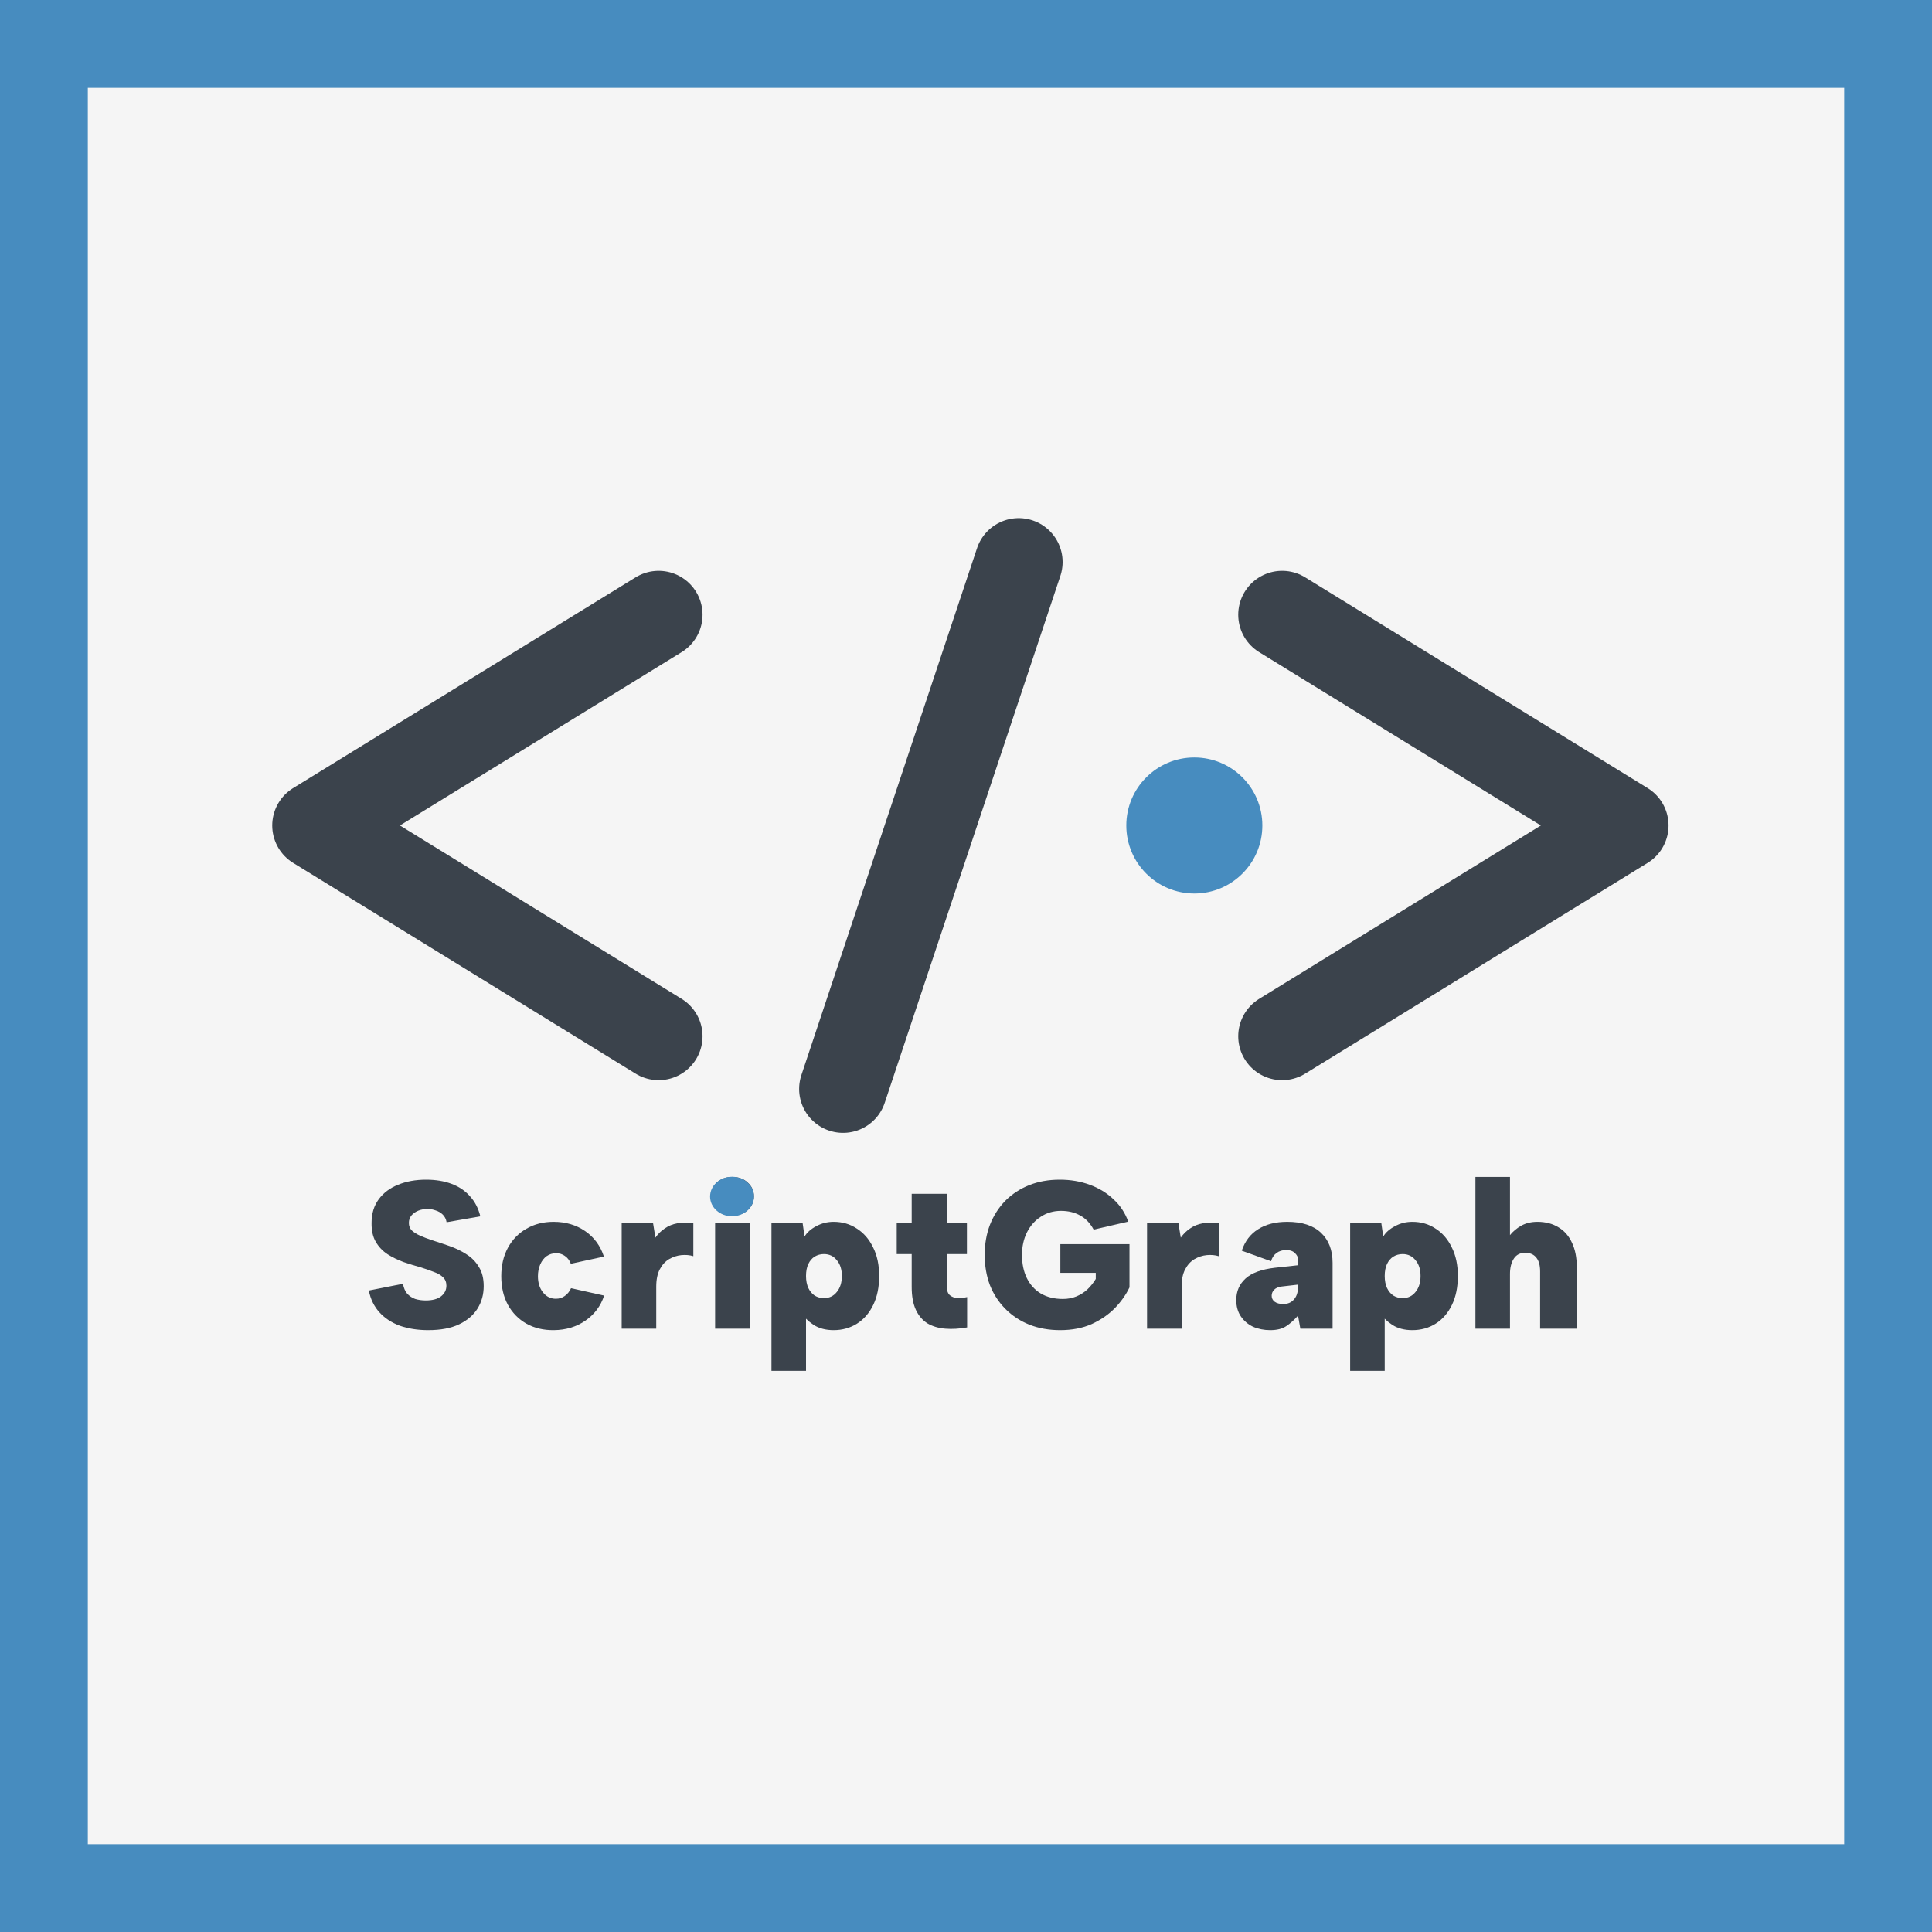
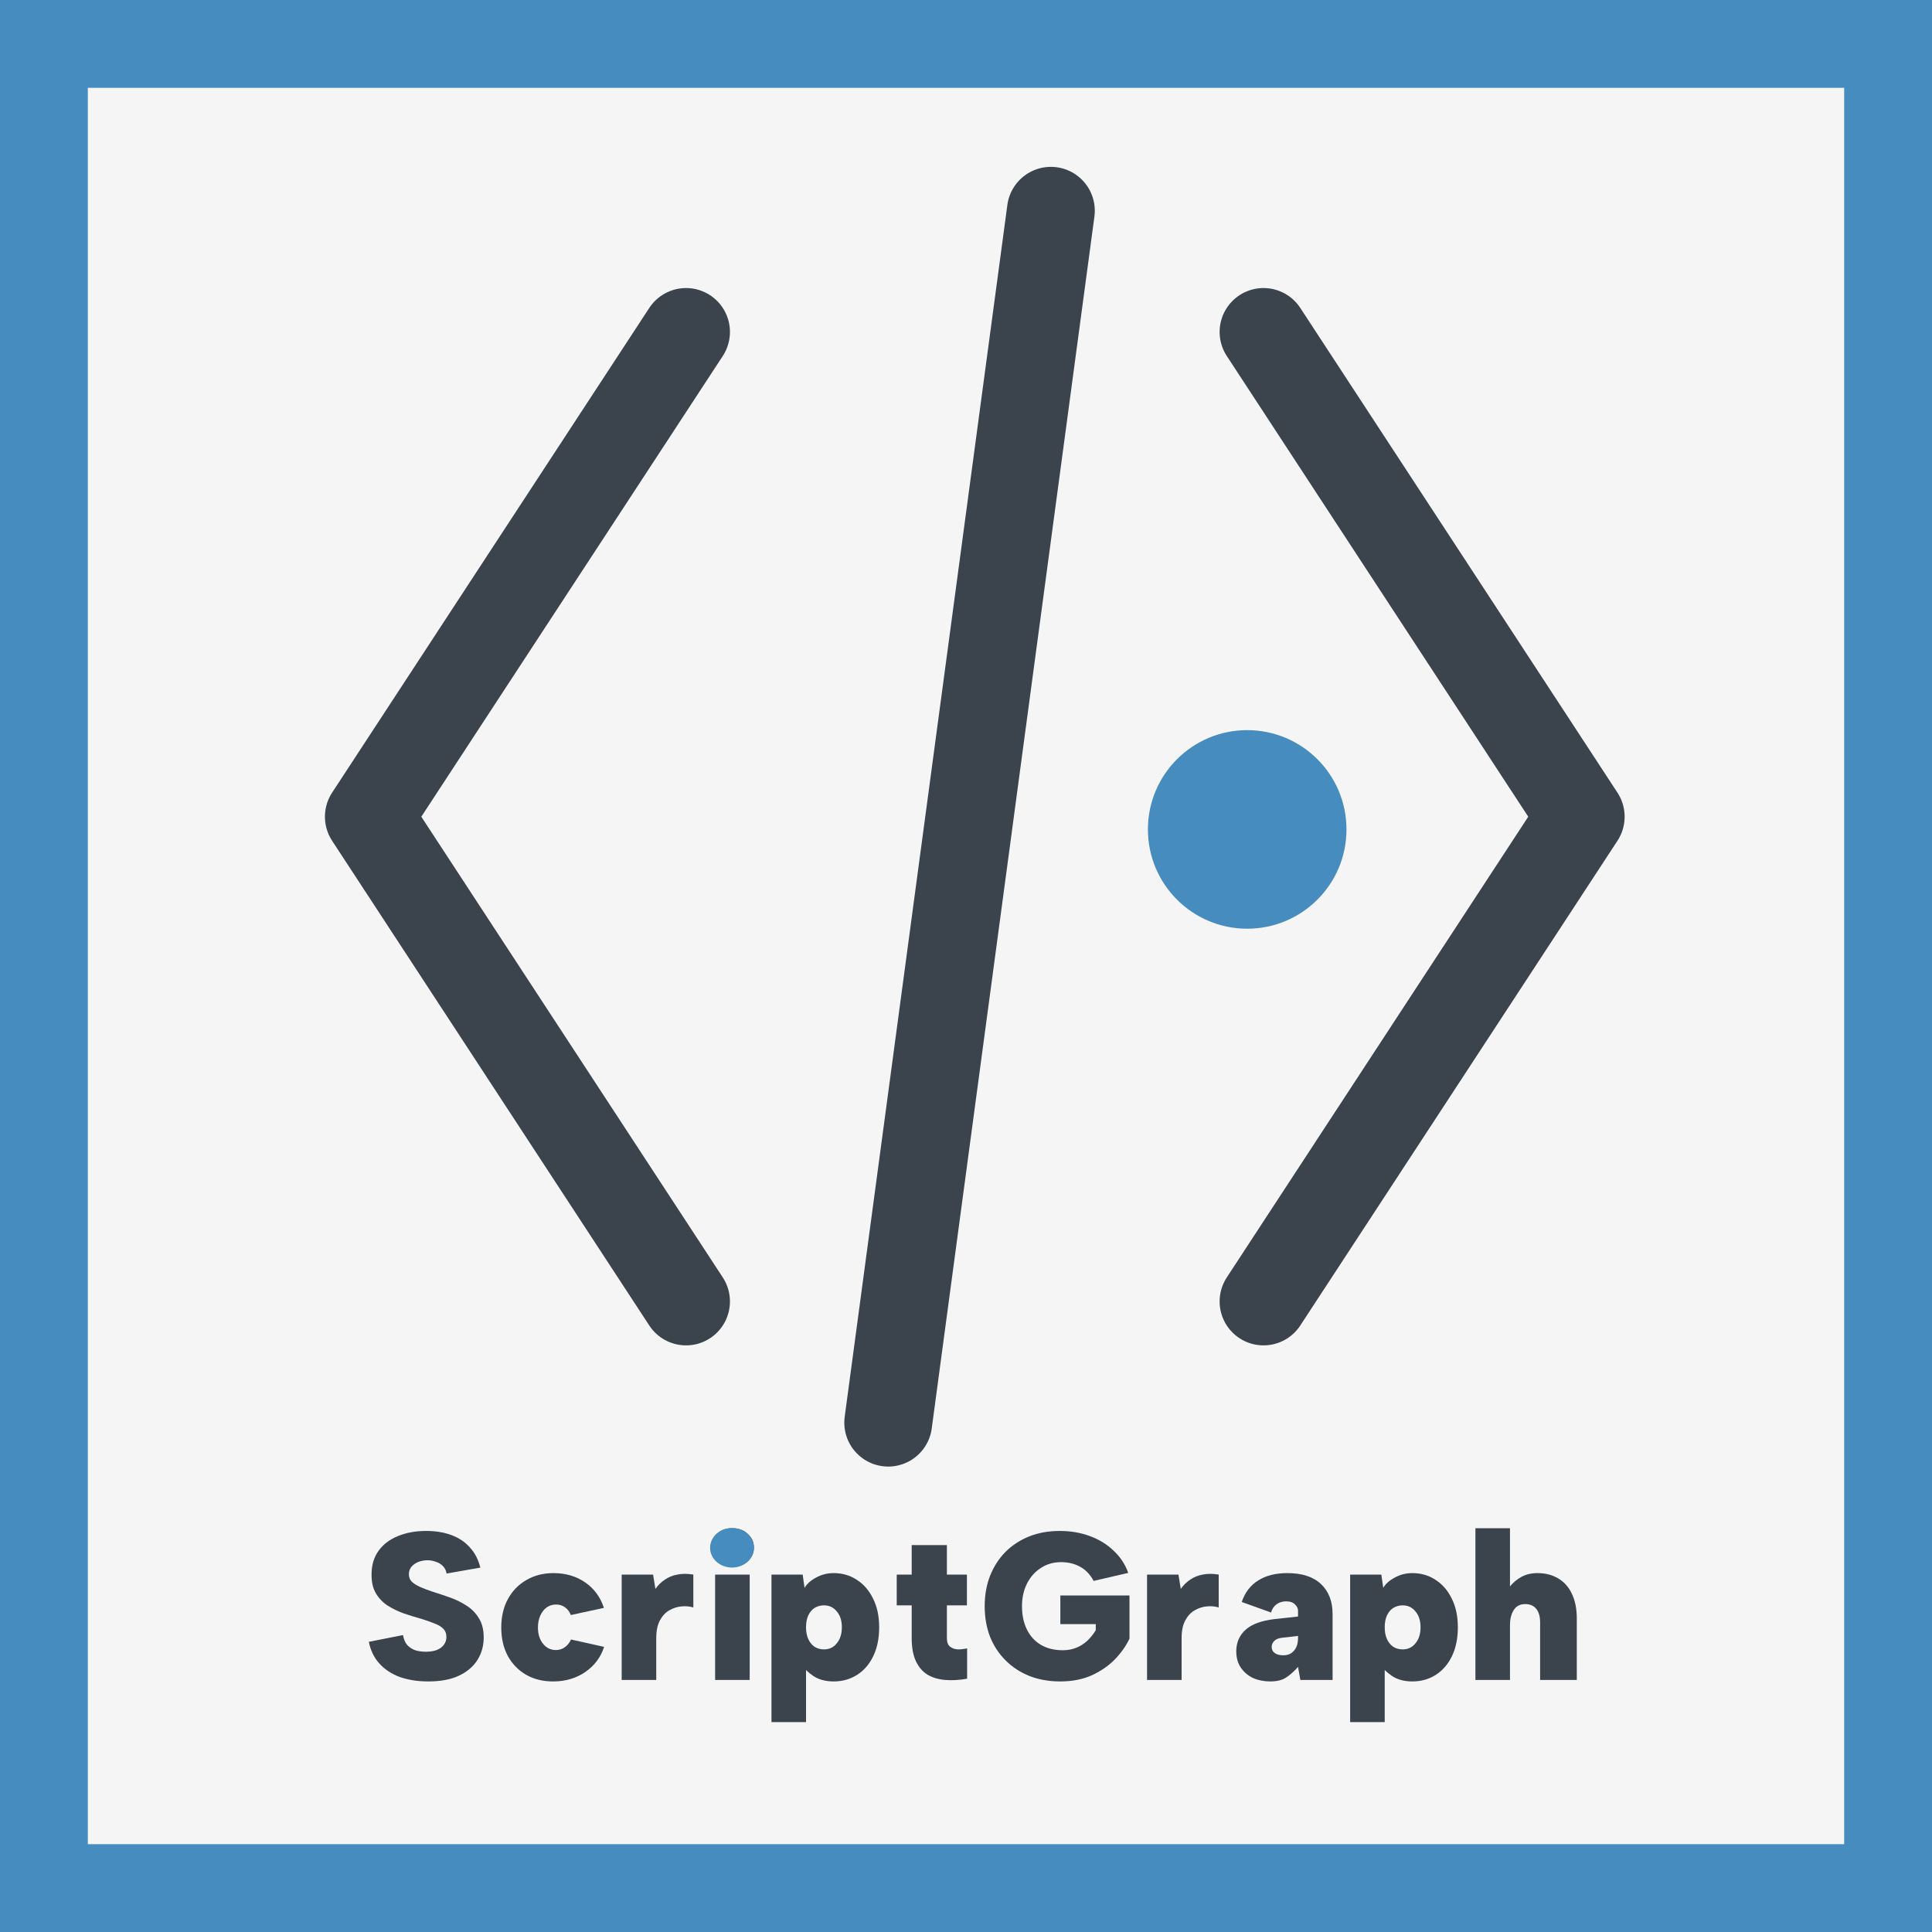
<svg xmlns="http://www.w3.org/2000/svg" width="110" height="110" viewBox="0 0 110 110" fill="none">
  <rect width="110" height="110" fill="#F5F5F5" />
  <rect x="2.5" y="2.5" width="105" height="105" stroke="#478CBF" stroke-width="5" />
-   <path d="M84.004 67.01H85.972V70.322C86.148 70.106 86.364 69.926 86.62 69.782C86.884 69.638 87.188 69.566 87.532 69.566C87.996 69.566 88.396 69.67 88.732 69.878C89.068 70.078 89.324 70.37 89.5 70.754C89.684 71.138 89.776 71.602 89.776 72.146V75.65H87.688V72.386C87.688 72.042 87.616 71.782 87.472 71.606C87.328 71.422 87.116 71.33 86.836 71.33C86.548 71.33 86.332 71.442 86.188 71.666C86.044 71.89 85.972 72.178 85.972 72.53V75.65H84.004V67.01Z" fill="#3B434C" />
-   <path d="M78.552 74.714H78.84V78.05H76.872V69.65H78.648L78.756 70.406C78.892 70.174 79.112 69.978 79.416 69.818C79.72 69.65 80.052 69.566 80.412 69.566C80.908 69.566 81.348 69.694 81.732 69.95C82.124 70.198 82.432 70.554 82.656 71.018C82.888 71.474 83.004 72.018 83.004 72.65C83.004 73.282 82.892 73.83 82.668 74.294C82.444 74.758 82.136 75.114 81.744 75.362C81.352 75.61 80.908 75.734 80.412 75.734C79.964 75.734 79.584 75.634 79.272 75.434C78.96 75.226 78.72 74.986 78.552 74.714ZM80.88 72.65C80.88 72.274 80.784 71.974 80.592 71.75C80.408 71.518 80.164 71.402 79.86 71.402C79.668 71.402 79.492 71.45 79.332 71.546C79.18 71.642 79.06 71.782 78.972 71.966C78.884 72.15 78.84 72.378 78.84 72.65C78.84 72.914 78.884 73.142 78.972 73.334C79.06 73.518 79.18 73.662 79.332 73.766C79.492 73.862 79.668 73.91 79.86 73.91C80.164 73.91 80.408 73.794 80.592 73.562C80.784 73.33 80.88 73.026 80.88 72.65Z" fill="#3B434C" />
-   <path d="M74.036 75.65L73.904 74.906C73.688 75.154 73.464 75.354 73.232 75.506C73.008 75.658 72.704 75.734 72.32 75.734C71.968 75.734 71.644 75.67 71.348 75.542C71.06 75.406 70.828 75.21 70.652 74.954C70.476 74.698 70.388 74.386 70.388 74.018C70.388 73.522 70.564 73.114 70.916 72.794C71.268 72.474 71.824 72.27 72.584 72.182L73.904 72.038V71.69C73.904 71.578 73.848 71.466 73.736 71.354C73.624 71.234 73.452 71.174 73.22 71.174C73.012 71.174 72.832 71.23 72.68 71.342C72.528 71.454 72.424 71.61 72.368 71.81L70.7 71.21C70.884 70.666 71.196 70.258 71.636 69.986C72.076 69.706 72.628 69.566 73.292 69.566C74.132 69.566 74.772 69.774 75.212 70.19C75.652 70.606 75.872 71.178 75.872 71.906V75.65H74.036ZM73.904 73.142L72.968 73.25C72.784 73.274 72.644 73.334 72.548 73.43C72.452 73.526 72.404 73.642 72.404 73.778C72.404 73.914 72.46 74.026 72.572 74.114C72.692 74.202 72.856 74.246 73.064 74.246C73.232 74.246 73.376 74.21 73.496 74.138C73.624 74.058 73.724 73.946 73.796 73.802C73.868 73.658 73.904 73.478 73.904 73.262V73.142Z" fill="#3B434C" />
-   <path d="M65.308 69.65H67.096L67.228 70.466C67.38 70.25 67.56 70.074 67.768 69.938C67.976 69.794 68.212 69.698 68.476 69.65C68.748 69.594 69.052 69.594 69.388 69.65V71.522C69.18 71.458 68.952 71.438 68.704 71.462C68.464 71.486 68.232 71.562 68.008 71.69C67.792 71.818 67.616 72.01 67.48 72.266C67.344 72.522 67.276 72.854 67.276 73.262V75.65H65.308V69.65Z" fill="#3B434C" />
-   <path d="M62.268 70.01C62.068 69.642 61.812 69.374 61.5 69.206C61.188 69.03 60.824 68.942 60.408 68.942C59.976 68.942 59.592 69.054 59.256 69.278C58.92 69.494 58.656 69.794 58.464 70.178C58.28 70.554 58.188 70.978 58.188 71.45C58.188 71.954 58.28 72.394 58.464 72.77C58.648 73.146 58.912 73.438 59.256 73.646C59.608 73.854 60.028 73.958 60.516 73.958C60.796 73.958 61.052 73.91 61.284 73.814C61.516 73.718 61.724 73.586 61.908 73.418C62.092 73.242 62.252 73.042 62.388 72.818V72.47H60.372V70.838H64.308V73.298C64.116 73.706 63.84 74.098 63.48 74.474C63.12 74.842 62.68 75.146 62.16 75.386C61.64 75.618 61.04 75.734 60.36 75.734C59.72 75.734 59.136 75.63 58.608 75.422C58.088 75.214 57.636 74.918 57.252 74.534C56.868 74.15 56.572 73.698 56.364 73.178C56.164 72.65 56.064 72.074 56.064 71.45C56.064 70.826 56.164 70.254 56.364 69.734C56.572 69.206 56.864 68.75 57.24 68.366C57.624 67.982 58.076 67.686 58.596 67.478C59.116 67.27 59.696 67.166 60.336 67.166C60.952 67.166 61.52 67.262 62.04 67.454C62.568 67.646 63.02 67.922 63.396 68.282C63.78 68.634 64.06 69.058 64.236 69.554L62.268 70.01Z" fill="#3B434C" />
-   <path d="M51.908 69.65V67.97H53.912V69.65H55.052V71.402H53.912V73.274C53.912 73.498 53.972 73.658 54.092 73.754C54.212 73.85 54.36 73.902 54.536 73.91C54.712 73.91 54.888 73.89 55.064 73.85V75.578C54.616 75.658 54.2 75.682 53.816 75.65C53.432 75.618 53.096 75.518 52.808 75.35C52.528 75.174 52.308 74.918 52.148 74.582C51.988 74.238 51.908 73.802 51.908 73.274V71.402H51.056V69.65H51.908Z" fill="#3B434C" />
-   <path d="M45.604 74.714H45.892V78.05H43.924V69.65H45.7L45.808 70.406C45.944 70.174 46.164 69.978 46.468 69.818C46.772 69.65 47.104 69.566 47.464 69.566C47.96 69.566 48.4 69.694 48.784 69.95C49.176 70.198 49.484 70.554 49.708 71.018C49.94 71.474 50.056 72.018 50.056 72.65C50.056 73.282 49.944 73.83 49.72 74.294C49.496 74.758 49.188 75.114 48.796 75.362C48.404 75.61 47.96 75.734 47.464 75.734C47.016 75.734 46.636 75.634 46.324 75.434C46.012 75.226 45.772 74.986 45.604 74.714ZM47.932 72.65C47.932 72.274 47.836 71.974 47.644 71.75C47.46 71.518 47.216 71.402 46.912 71.402C46.72 71.402 46.544 71.45 46.384 71.546C46.232 71.642 46.112 71.782 46.024 71.966C45.936 72.15 45.892 72.378 45.892 72.65C45.892 72.914 45.936 73.142 46.024 73.334C46.112 73.518 46.232 73.662 46.384 73.766C46.544 73.862 46.72 73.91 46.912 73.91C47.216 73.91 47.46 73.794 47.644 73.562C47.836 73.33 47.932 73.026 47.932 72.65Z" fill="#3B434C" />
-   <path d="M40.716 69.65H42.684V75.65H40.716V69.65ZM41.7 69.206C41.332 69.206 41.036 69.102 40.812 68.894C40.588 68.678 40.476 68.418 40.476 68.114C40.476 67.802 40.588 67.542 40.812 67.334C41.036 67.118 41.332 67.01 41.7 67.01C42.06 67.01 42.352 67.118 42.576 67.334C42.808 67.542 42.924 67.802 42.924 68.114C42.924 68.418 42.808 68.678 42.576 68.894C42.352 69.102 42.06 69.206 41.7 69.206Z" fill="#3B434C" />
-   <ellipse cx="41.679" cy="68.125" rx="1.25" ry="1.125" fill="#478CBF" />
-   <path d="M35.396 69.65H37.184L37.316 70.466C37.468 70.25 37.648 70.074 37.856 69.938C38.064 69.794 38.3 69.698 38.564 69.65C38.836 69.594 39.14 69.594 39.476 69.65V71.522C39.268 71.458 39.04 71.438 38.792 71.462C38.552 71.486 38.32 71.562 38.096 71.69C37.88 71.818 37.704 72.01 37.568 72.266C37.432 72.522 37.364 72.854 37.364 73.262V75.65H35.396V69.65Z" fill="#3B434C" />
-   <path d="M31.54 75.734C30.948 75.742 30.424 75.618 29.968 75.362C29.52 75.106 29.168 74.746 28.912 74.282C28.664 73.818 28.54 73.278 28.54 72.662C28.54 72.054 28.664 71.518 28.912 71.054C29.168 70.582 29.52 70.218 29.968 69.962C30.416 69.698 30.932 69.566 31.516 69.566C32.204 69.566 32.804 69.742 33.316 70.094C33.828 70.446 34.184 70.93 34.384 71.546L32.5 71.954C32.428 71.762 32.316 71.614 32.164 71.51C32.02 71.406 31.852 71.354 31.66 71.354C31.46 71.354 31.28 71.41 31.12 71.522C30.968 71.634 30.848 71.79 30.76 71.99C30.672 72.19 30.628 72.414 30.628 72.662C30.628 73.038 30.724 73.346 30.916 73.586C31.108 73.826 31.352 73.946 31.648 73.946C31.84 73.946 32.008 73.894 32.152 73.79C32.304 73.686 32.424 73.538 32.512 73.346L34.396 73.766C34.204 74.358 33.848 74.834 33.328 75.194C32.816 75.546 32.22 75.726 31.54 75.734Z" fill="#3B434C" />
-   <path d="M22.944 73.094C22.984 73.326 23.064 73.514 23.184 73.658C23.312 73.794 23.464 73.894 23.64 73.958C23.824 74.014 24.024 74.042 24.24 74.042C24.616 74.042 24.904 73.966 25.104 73.814C25.312 73.654 25.416 73.45 25.416 73.202C25.416 73.002 25.352 72.842 25.224 72.722C25.104 72.602 24.932 72.502 24.708 72.422C24.492 72.334 24.24 72.246 23.952 72.158C23.632 72.07 23.308 71.97 22.98 71.858C22.652 71.738 22.348 71.59 22.068 71.414C21.788 71.23 21.564 70.994 21.396 70.706C21.228 70.418 21.148 70.058 21.156 69.626C21.156 69.098 21.292 68.65 21.564 68.282C21.836 67.914 22.204 67.638 22.668 67.454C23.132 67.262 23.664 67.166 24.264 67.166C24.808 67.166 25.292 67.246 25.716 67.406C26.14 67.566 26.488 67.802 26.76 68.114C27.04 68.418 27.236 68.798 27.348 69.254L25.428 69.59C25.396 69.414 25.324 69.27 25.212 69.158C25.1 69.046 24.964 68.966 24.804 68.918C24.652 68.862 24.5 68.834 24.348 68.834C24.156 68.834 23.98 68.866 23.82 68.93C23.66 68.994 23.528 69.086 23.424 69.206C23.328 69.326 23.28 69.466 23.28 69.626C23.28 69.802 23.336 69.946 23.448 70.058C23.568 70.17 23.728 70.27 23.928 70.358C24.128 70.446 24.348 70.53 24.588 70.61C24.916 70.714 25.252 70.826 25.596 70.946C25.94 71.066 26.26 71.222 26.556 71.414C26.852 71.598 27.088 71.838 27.264 72.134C27.448 72.422 27.54 72.786 27.54 73.226C27.54 73.698 27.424 74.122 27.192 74.498C26.96 74.874 26.612 75.174 26.148 75.398C25.684 75.622 25.096 75.734 24.384 75.734C23.784 75.734 23.244 75.65 22.764 75.482C22.292 75.306 21.904 75.05 21.6 74.714C21.296 74.378 21.096 73.966 21 73.478L22.944 73.094Z" fill="#3B434C" />
-   <circle cx="68" cy="47" r="3.873" fill="#478CBF" />
-   <path d="M37.5 35L18 47L37.5 59" stroke="#3B434C" stroke-width="5" stroke-linecap="round" stroke-linejoin="round" />
-   <path d="M73 35L92.5 47L73 59" stroke="#3B434C" stroke-width="5" stroke-linecap="round" stroke-linejoin="round" />
-   <path d="M58 32L48 62" stroke="#3B434C" stroke-width="5" stroke-linecap="round" stroke-linejoin="round" />
+   <path d="M84.004 87.01H85.972V90.322C86.148 90.106 86.364 89.926 86.62 89.782C86.884 89.638 87.188 89.566 87.532 89.566C87.996 89.566 88.396 89.67 88.732 89.878C89.068 90.078 89.324 90.37 89.5 90.754C89.684 91.138 89.776 91.602 89.776 92.146V95.65H87.688V92.386C87.688 92.042 87.616 91.782 87.472 91.606C87.328 91.422 87.116 91.33 86.836 91.33C86.548 91.33 86.332 91.442 86.188 91.666C86.044 91.89 85.972 92.178 85.972 92.53V95.65H84.004V87.01Z" fill="#3B434C" />
+   <path d="M78.552 94.714H78.84V98.05H76.872V89.65H78.648L78.756 90.406C78.892 90.174 79.112 89.978 79.416 89.818C79.72 89.65 80.052 89.566 80.412 89.566C80.908 89.566 81.348 89.694 81.732 89.95C82.124 90.198 82.432 90.554 82.656 91.018C82.888 91.474 83.004 92.018 83.004 92.65C83.004 93.282 82.892 93.83 82.668 94.294C82.444 94.758 82.136 95.114 81.744 95.362C81.352 95.61 80.908 95.734 80.412 95.734C79.964 95.734 79.584 95.634 79.272 95.434C78.96 95.226 78.72 94.986 78.552 94.714ZM80.88 92.65C80.88 92.274 80.784 91.974 80.592 91.75C80.408 91.518 80.164 91.402 79.86 91.402C79.668 91.402 79.492 91.45 79.332 91.546C79.18 91.642 79.06 91.782 78.972 91.966C78.884 92.15 78.84 92.378 78.84 92.65C78.84 92.914 78.884 93.142 78.972 93.334C79.06 93.518 79.18 93.662 79.332 93.766C79.492 93.862 79.668 93.91 79.86 93.91C80.164 93.91 80.408 93.794 80.592 93.562C80.784 93.33 80.88 93.026 80.88 92.65Z" fill="#3B434C" />
+   <path d="M74.036 95.65L73.904 94.906C73.688 95.154 73.464 95.354 73.232 95.506C73.008 95.658 72.704 95.734 72.32 95.734C71.968 95.734 71.644 95.67 71.348 95.542C71.06 95.406 70.828 95.21 70.652 94.954C70.476 94.698 70.388 94.386 70.388 94.018C70.388 93.522 70.564 93.114 70.916 92.794C71.268 92.474 71.824 92.27 72.584 92.182L73.904 92.038V91.69C73.904 91.578 73.848 91.466 73.736 91.354C73.624 91.234 73.452 91.174 73.22 91.174C73.012 91.174 72.832 91.23 72.68 91.342C72.528 91.454 72.424 91.61 72.368 91.81L70.7 91.21C70.884 90.666 71.196 90.258 71.636 89.986C72.076 89.706 72.628 89.566 73.292 89.566C74.132 89.566 74.772 89.774 75.212 90.19C75.652 90.606 75.872 91.178 75.872 91.906V95.65H74.036ZM73.904 93.142L72.968 93.25C72.784 93.274 72.644 93.334 72.548 93.43C72.452 93.526 72.404 93.642 72.404 93.778C72.404 93.914 72.46 94.026 72.572 94.114C72.692 94.202 72.856 94.246 73.064 94.246C73.232 94.246 73.376 94.21 73.496 94.138C73.624 94.058 73.724 93.946 73.796 93.802C73.868 93.658 73.904 93.478 73.904 93.262V93.142Z" fill="#3B434C" />
+   <path d="M65.308 89.65H67.096L67.228 90.466C67.38 90.25 67.56 90.074 67.768 89.938C67.976 89.794 68.212 89.698 68.476 89.65C68.748 89.594 69.052 89.594 69.388 89.65V91.522C69.18 91.458 68.952 91.438 68.704 91.462C68.464 91.486 68.232 91.562 68.008 91.69C67.792 91.818 67.616 92.01 67.48 92.266C67.344 92.522 67.276 92.854 67.276 93.262V95.65H65.308V89.65Z" fill="#3B434C" />
+   <path d="M62.268 90.01C62.068 89.642 61.812 89.374 61.5 89.206C61.188 89.03 60.824 88.942 60.408 88.942C59.976 88.942 59.592 89.054 59.256 89.278C58.92 89.494 58.656 89.794 58.464 90.178C58.28 90.554 58.188 90.978 58.188 91.45C58.188 91.954 58.28 92.394 58.464 92.77C58.648 93.146 58.912 93.438 59.256 93.646C59.608 93.854 60.028 93.958 60.516 93.958C60.796 93.958 61.052 93.91 61.284 93.814C61.516 93.718 61.724 93.586 61.908 93.418C62.092 93.242 62.252 93.042 62.388 92.818V92.47H60.372V90.838H64.308V93.298C64.116 93.706 63.84 94.098 63.48 94.474C63.12 94.842 62.68 95.146 62.16 95.386C61.64 95.618 61.04 95.734 60.36 95.734C59.72 95.734 59.136 95.63 58.608 95.422C58.088 95.214 57.636 94.918 57.252 94.534C56.868 94.15 56.572 93.698 56.364 93.178C56.164 92.65 56.064 92.074 56.064 91.45C56.064 90.826 56.164 90.254 56.364 89.734C56.572 89.206 56.864 88.75 57.24 88.366C57.624 87.982 58.076 87.686 58.596 87.478C59.116 87.27 59.696 87.166 60.336 87.166C60.952 87.166 61.52 87.262 62.04 87.454C62.568 87.646 63.02 87.922 63.396 88.282C63.78 88.634 64.06 89.058 64.236 89.554L62.268 90.01Z" fill="#3B434C" />
+   <path d="M51.908 89.65V87.97H53.912V89.65H55.052V91.402H53.912V93.274C53.912 93.498 53.972 93.658 54.092 93.754C54.212 93.85 54.36 93.902 54.536 93.91C54.712 93.91 54.888 93.89 55.064 93.85V95.578C54.616 95.658 54.2 95.682 53.816 95.65C53.432 95.618 53.096 95.518 52.808 95.35C52.528 95.174 52.308 94.918 52.148 94.582C51.988 94.238 51.908 93.802 51.908 93.274V91.402H51.056V89.65H51.908Z" fill="#3B434C" />
+   <path d="M45.604 94.714H45.892V98.05H43.924V89.65H45.7L45.808 90.406C45.944 90.174 46.164 89.978 46.468 89.818C46.772 89.65 47.104 89.566 47.464 89.566C47.96 89.566 48.4 89.694 48.784 89.95C49.176 90.198 49.484 90.554 49.708 91.018C49.94 91.474 50.056 92.018 50.056 92.65C50.056 93.282 49.944 93.83 49.72 94.294C49.496 94.758 49.188 95.114 48.796 95.362C48.404 95.61 47.96 95.734 47.464 95.734C47.016 95.734 46.636 95.634 46.324 95.434C46.012 95.226 45.772 94.986 45.604 94.714ZM47.932 92.65C47.932 92.274 47.836 91.974 47.644 91.75C47.46 91.518 47.216 91.402 46.912 91.402C46.72 91.402 46.544 91.45 46.384 91.546C46.232 91.642 46.112 91.782 46.024 91.966C45.936 92.15 45.892 92.378 45.892 92.65C45.892 92.914 45.936 93.142 46.024 93.334C46.112 93.518 46.232 93.662 46.384 93.766C46.544 93.862 46.72 93.91 46.912 93.91C47.216 93.91 47.46 93.794 47.644 93.562C47.836 93.33 47.932 93.026 47.932 92.65Z" fill="#3B434C" />
+   <path d="M40.716 89.65H42.684V95.65H40.716V89.65ZM41.7 89.206C41.332 89.206 41.036 89.102 40.812 88.894C40.588 88.678 40.476 88.418 40.476 88.114C40.476 87.802 40.588 87.542 40.812 87.334C41.036 87.118 41.332 87.01 41.7 87.01C42.06 87.01 42.352 87.118 42.576 87.334C42.808 87.542 42.924 87.802 42.924 88.114C42.924 88.418 42.808 88.678 42.576 88.894C42.352 89.102 42.06 89.206 41.7 89.206Z" fill="#3B434C" />
+   <ellipse cx="41.679" cy="88.125" rx="1.25" ry="1.125" fill="#478CBF" />
+   <path d="M35.396 89.65H37.184L37.316 90.466C37.468 90.25 37.648 90.074 37.856 89.938C38.064 89.794 38.3 89.698 38.564 89.65C38.836 89.594 39.14 89.594 39.476 89.65V91.522C39.268 91.458 39.04 91.438 38.792 91.462C38.552 91.486 38.32 91.562 38.096 91.69C37.88 91.818 37.704 92.01 37.568 92.266C37.432 92.522 37.364 92.854 37.364 93.262V95.65H35.396V89.65Z" fill="#3B434C" />
+   <path d="M31.54 95.734C30.948 95.742 30.424 95.618 29.968 95.362C29.52 95.106 29.168 94.746 28.912 94.282C28.664 93.818 28.54 93.278 28.54 92.662C28.54 92.054 28.664 91.518 28.912 91.054C29.168 90.582 29.52 90.218 29.968 89.962C30.416 89.698 30.932 89.566 31.516 89.566C32.204 89.566 32.804 89.742 33.316 90.094C33.828 90.446 34.184 90.93 34.384 91.546L32.5 91.954C32.428 91.762 32.316 91.614 32.164 91.51C32.02 91.406 31.852 91.354 31.66 91.354C31.46 91.354 31.28 91.41 31.12 91.522C30.968 91.634 30.848 91.79 30.76 91.99C30.672 92.19 30.628 92.414 30.628 92.662C30.628 93.038 30.724 93.346 30.916 93.586C31.108 93.826 31.352 93.946 31.648 93.946C31.84 93.946 32.008 93.894 32.152 93.79C32.304 93.686 32.424 93.538 32.512 93.346L34.396 93.766C34.204 94.358 33.848 94.834 33.328 95.194C32.816 95.546 32.22 95.726 31.54 95.734Z" fill="#3B434C" />
+   <path d="M22.944 93.094C22.984 93.326 23.064 93.514 23.184 93.658C23.312 93.794 23.464 93.894 23.64 93.958C23.824 94.014 24.024 94.042 24.24 94.042C24.616 94.042 24.904 93.966 25.104 93.814C25.312 93.654 25.416 93.45 25.416 93.202C25.416 93.002 25.352 92.842 25.224 92.722C25.104 92.602 24.932 92.502 24.708 92.422C24.492 92.334 24.24 92.246 23.952 92.158C23.632 92.07 23.308 91.97 22.98 91.858C22.652 91.738 22.348 91.59 22.068 91.414C21.788 91.23 21.564 90.994 21.396 90.706C21.228 90.418 21.148 90.058 21.156 89.626C21.156 89.098 21.292 88.65 21.564 88.282C21.836 87.914 22.204 87.638 22.668 87.454C23.132 87.262 23.664 87.166 24.264 87.166C24.808 87.166 25.292 87.246 25.716 87.406C26.14 87.566 26.488 87.802 26.76 88.114C27.04 88.418 27.236 88.798 27.348 89.254L25.428 89.59C25.396 89.414 25.324 89.27 25.212 89.158C25.1 89.046 24.964 88.966 24.804 88.918C24.652 88.862 24.5 88.834 24.348 88.834C24.156 88.834 23.98 88.866 23.82 88.93C23.66 88.994 23.528 89.086 23.424 89.206C23.328 89.326 23.28 89.466 23.28 89.626C23.28 89.802 23.336 89.946 23.448 90.058C23.568 90.17 23.728 90.27 23.928 90.358C24.128 90.446 24.348 90.53 24.588 90.61C24.916 90.714 25.252 90.826 25.596 90.946C25.94 91.066 26.26 91.222 26.556 91.414C26.852 91.598 27.088 91.838 27.264 92.134C27.448 92.422 27.54 92.786 27.54 93.226C27.54 93.698 27.424 94.122 27.192 94.498C26.96 94.874 26.612 95.174 26.148 95.398C25.684 95.622 25.096 95.734 24.384 95.734C23.784 95.734 23.244 95.65 22.764 95.482C22.292 95.306 21.904 95.05 21.6 94.714C21.296 94.378 21.096 93.966 21 93.478L22.944 93.094Z" fill="#3B434C" />
+   <circle cx="71.01" cy="47.224" r="5.653" fill="#478CBF" />
+   <path d="M39.06 18.9L21 46.5L39.06 74.1" stroke="#3B434C" stroke-width="5" stroke-linecap="round" stroke-linejoin="round" />
+   <path d="M71.94 18.9L90 46.5L71.94 74.1" stroke="#3B434C" stroke-width="5" stroke-linecap="round" stroke-linejoin="round" />
+   <path d="M59.833 12L50.571 81" stroke="#3B434C" stroke-width="5" stroke-linecap="round" stroke-linejoin="round" />
</svg>
